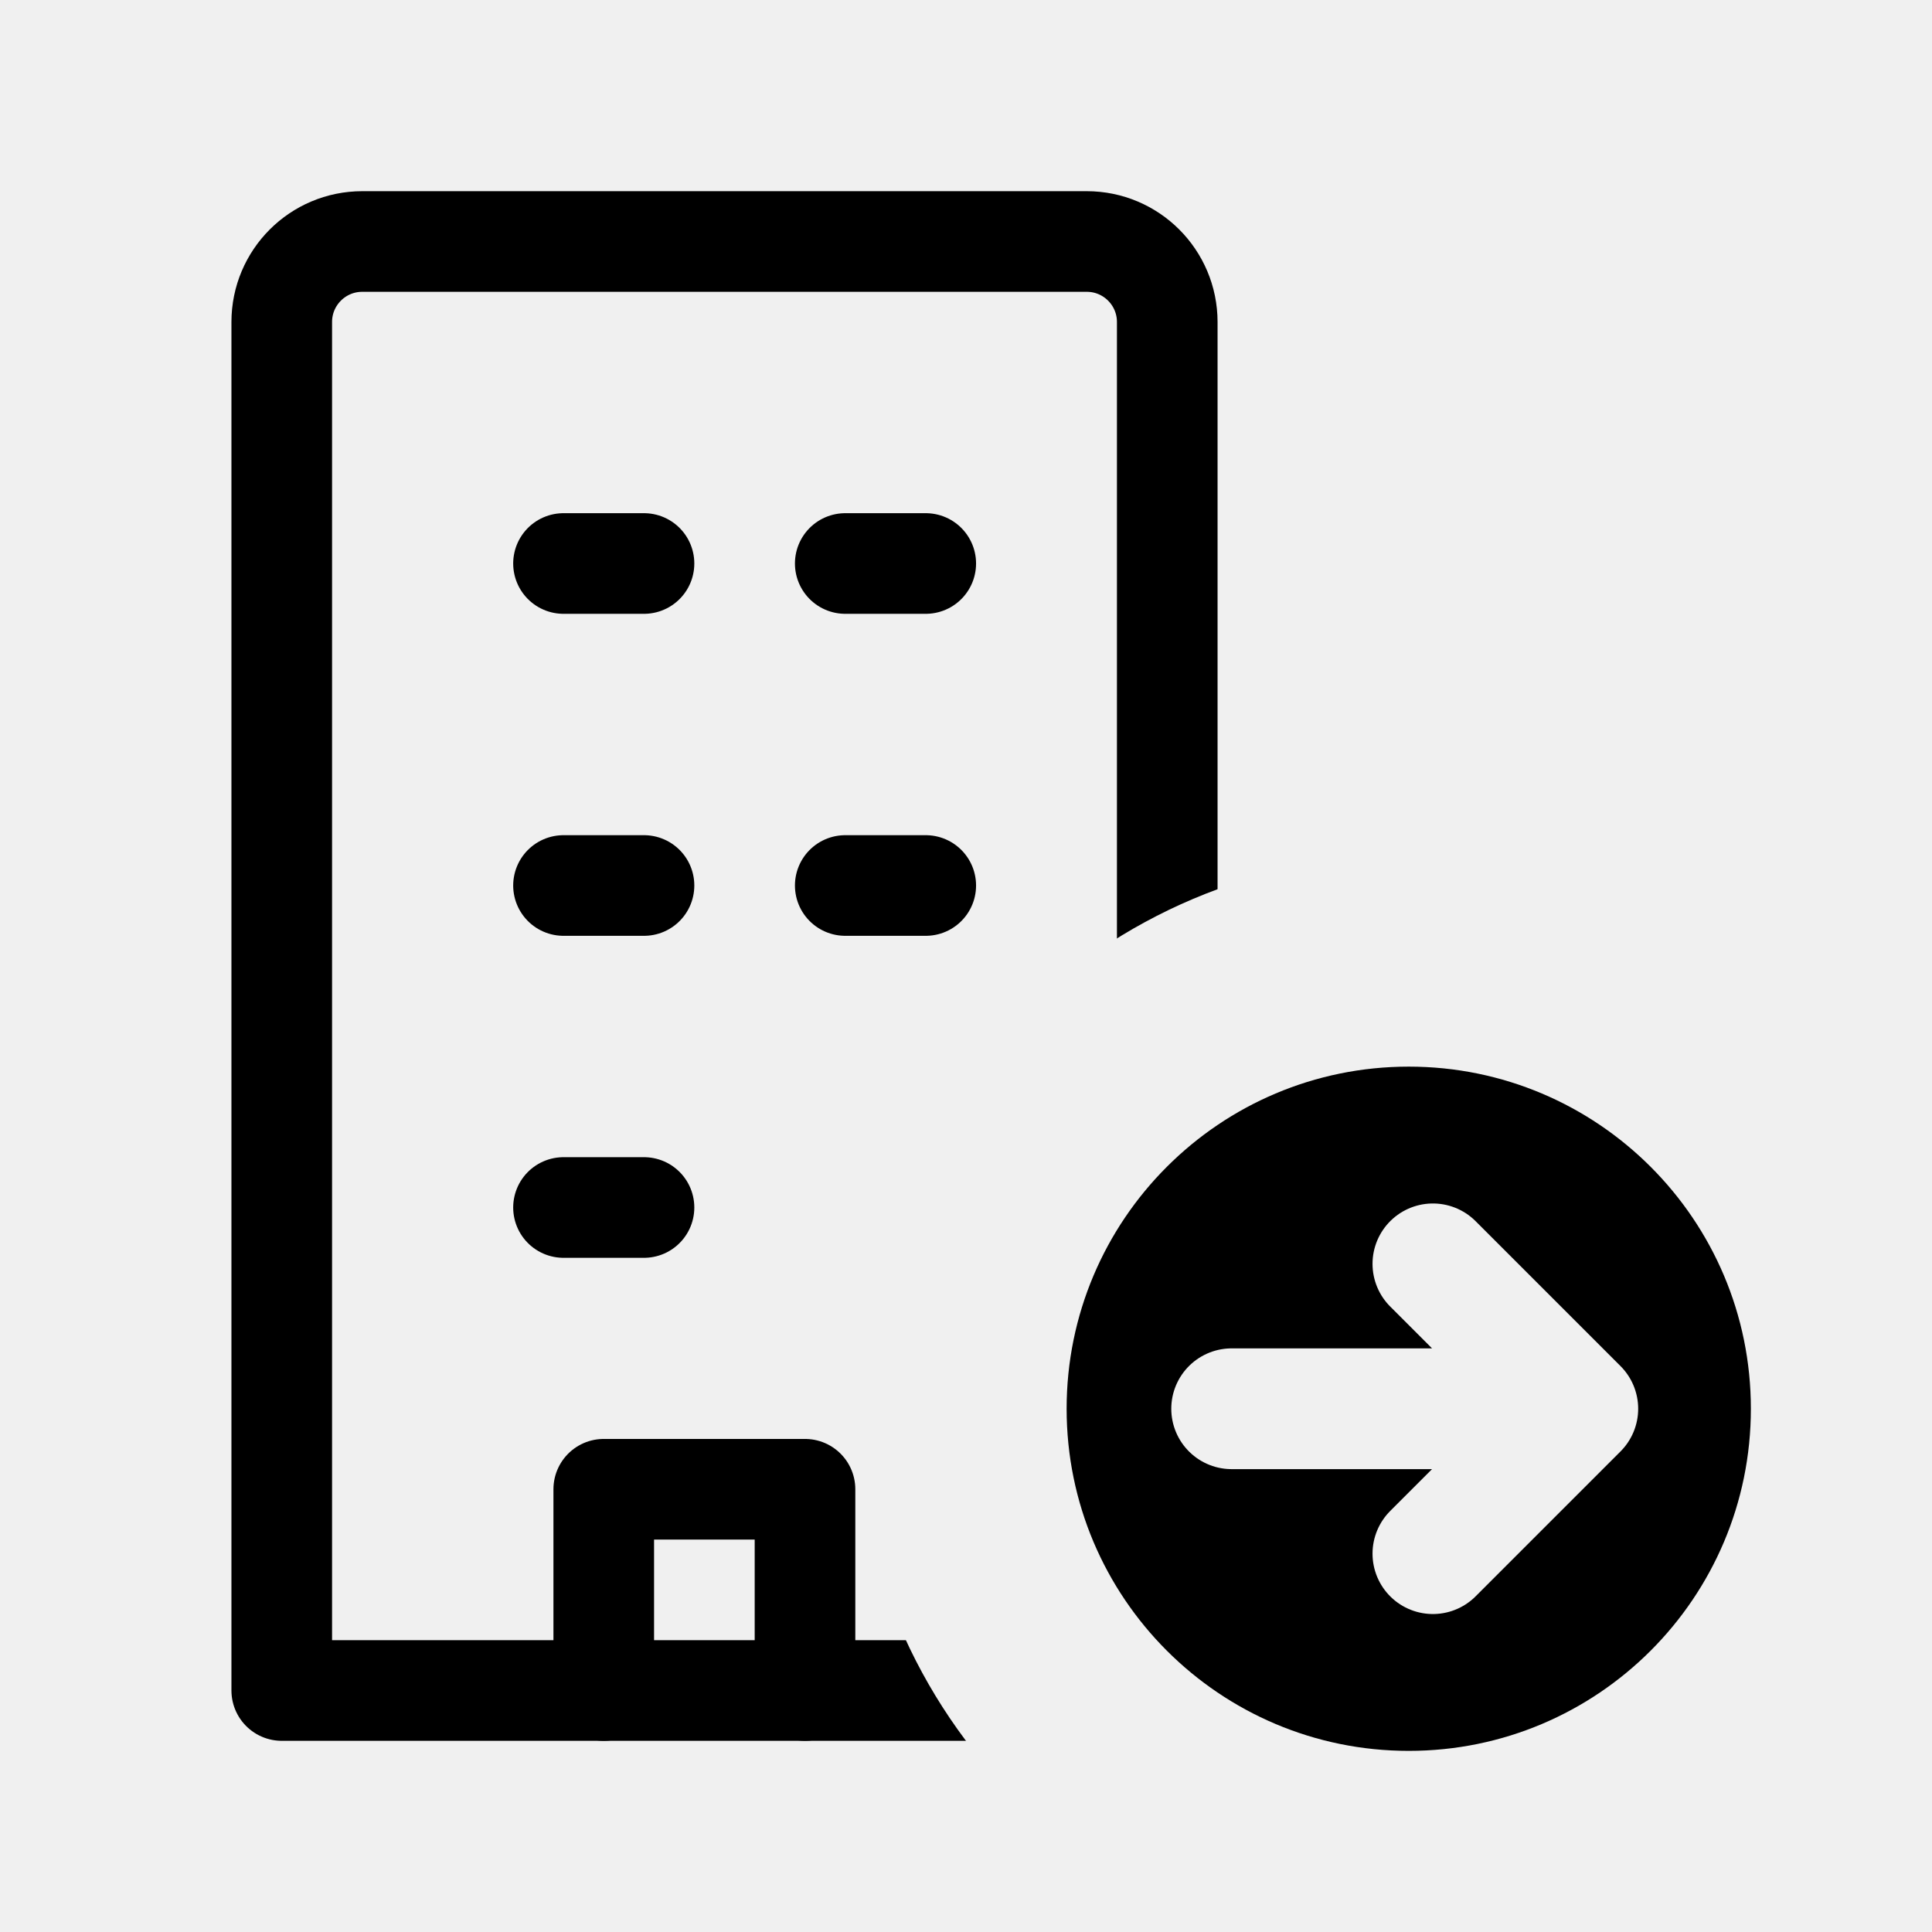
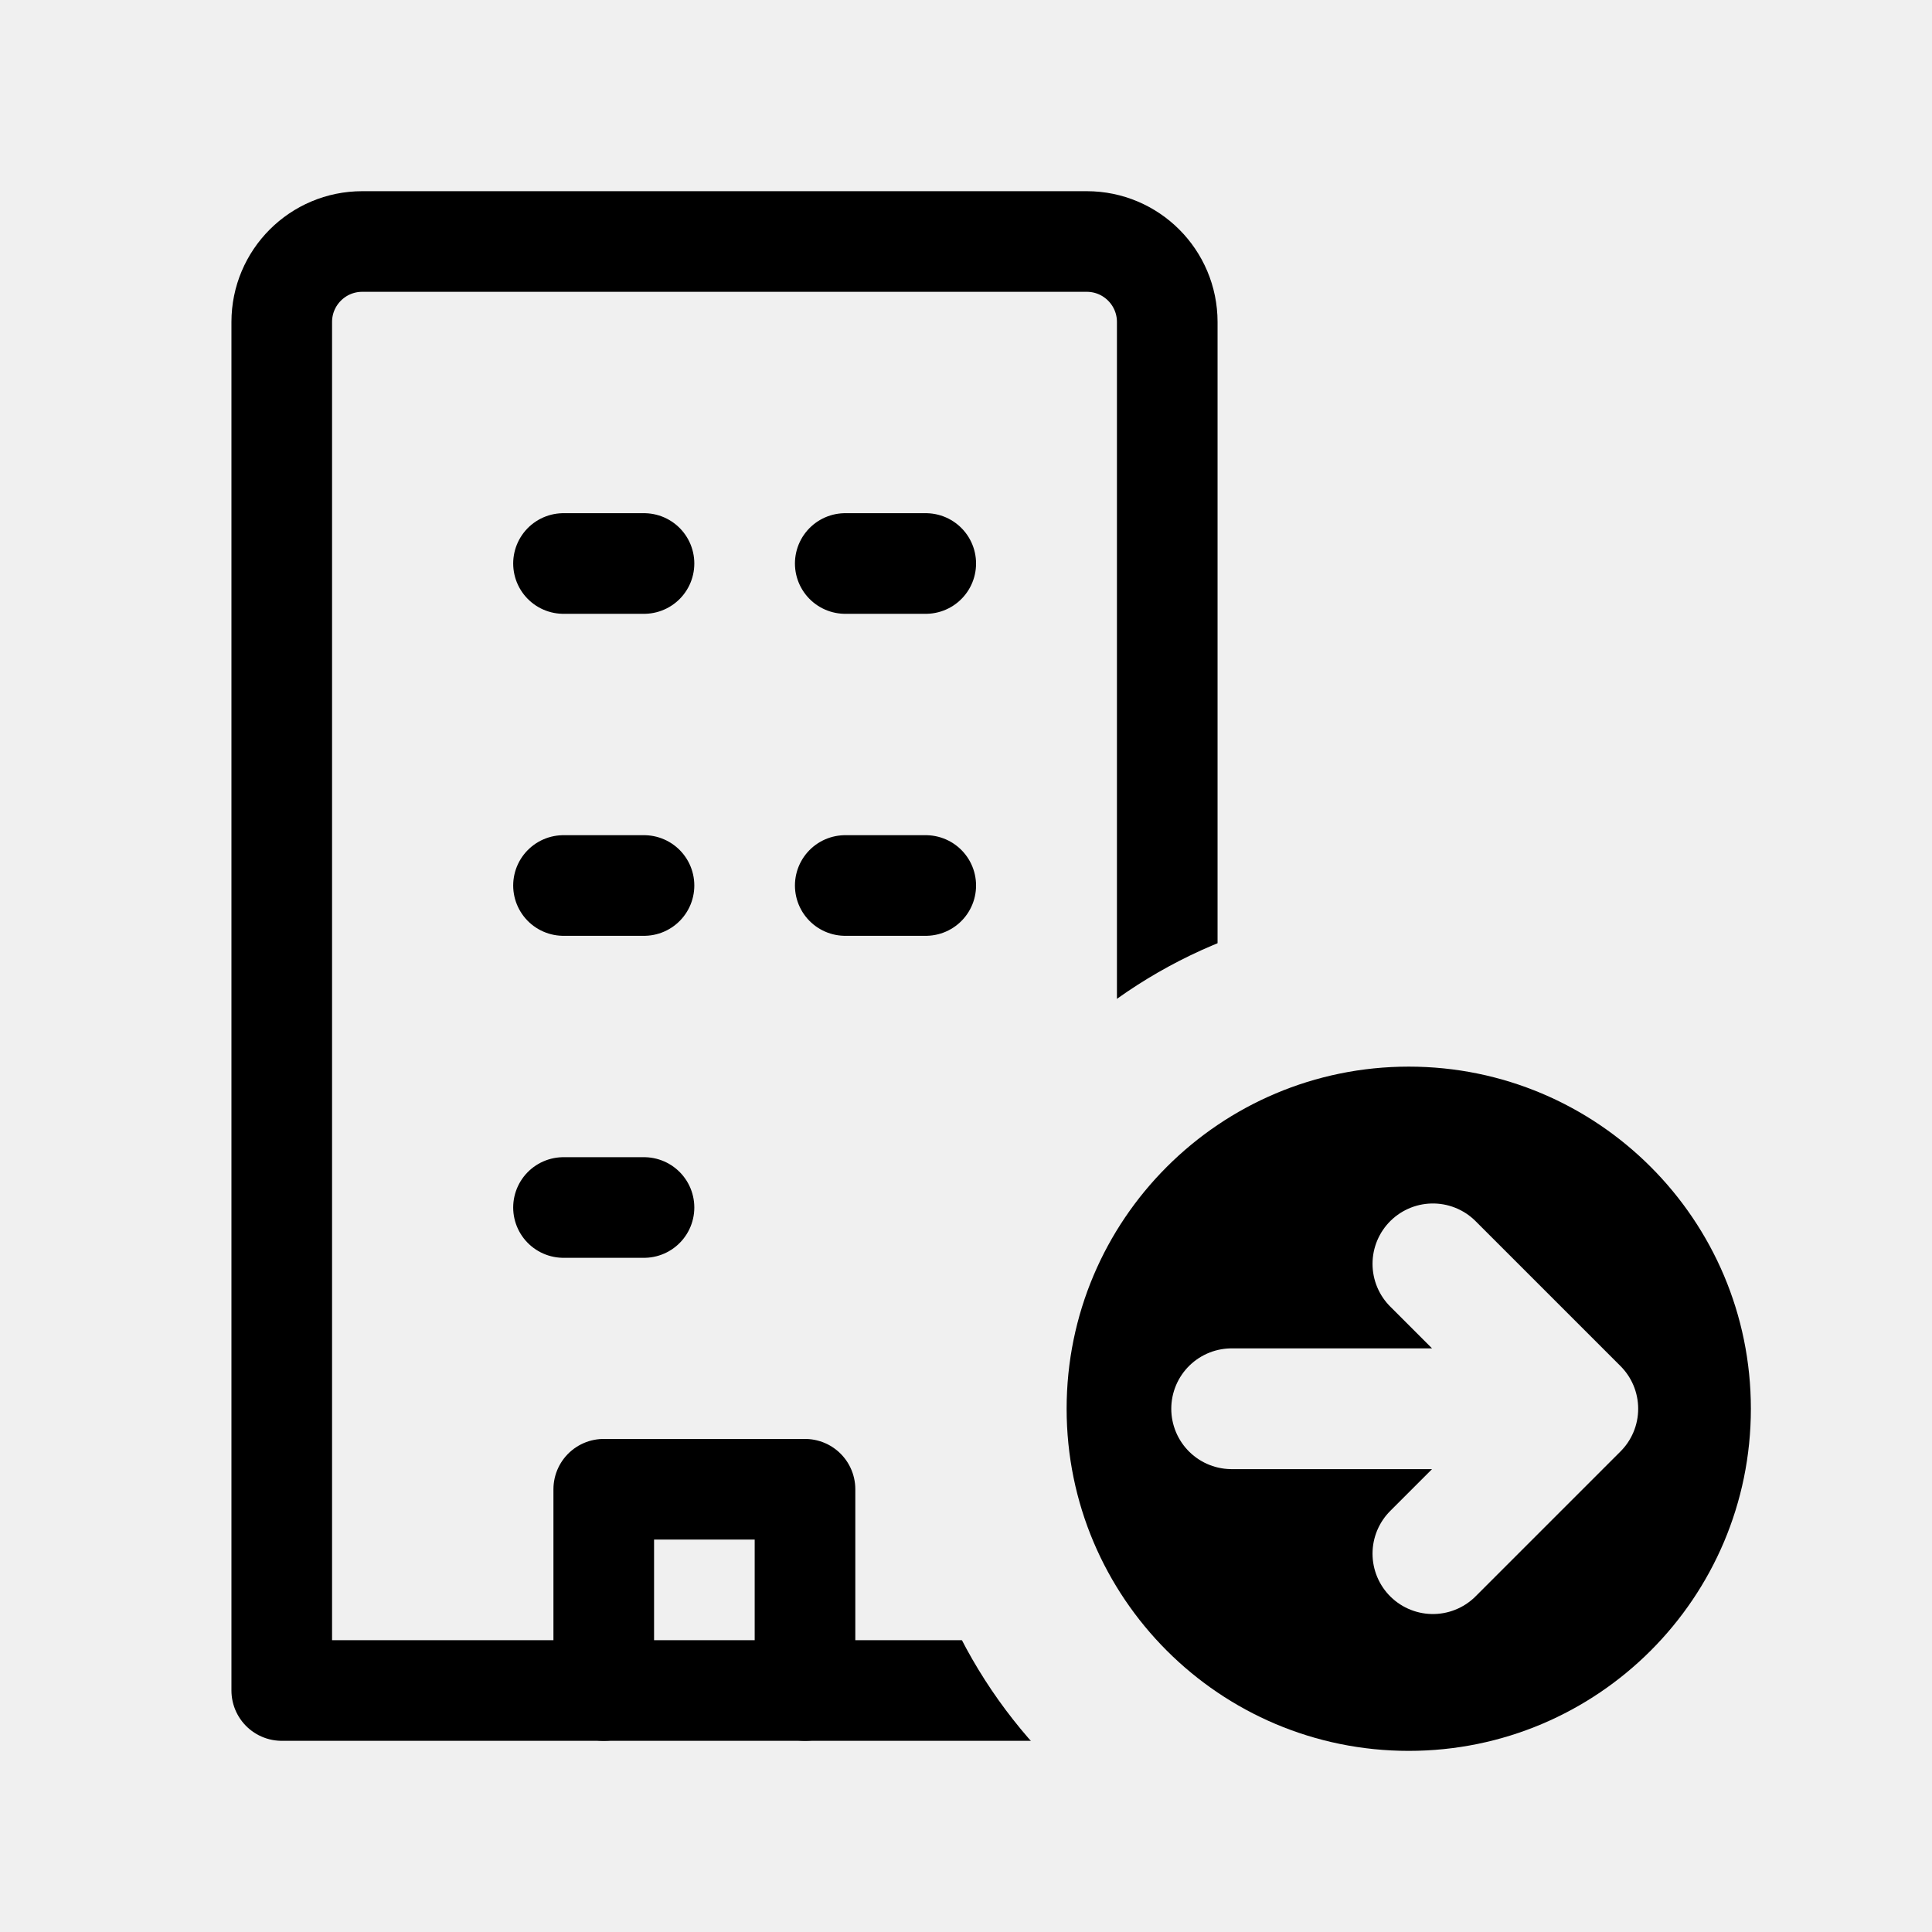
<svg xmlns="http://www.w3.org/2000/svg" viewBox="0 0 24 24" fill="none" stroke="currentColor" stroke-width="1.25" stroke-linecap="round" stroke-linejoin="round">
  <mask id="ff-building-circle-arrow-right-l">
-     <path d="M0 0h24v24H0z" fill="#fff" />
-     <path d="M11.25 17.5a6.25 6.25 0 1 0 12.5 0a6.25 6.25 0 1 0 -12.5 0z" fill="#000" />
+     <path d="M0 0h24v24H0z" fill="#fff" stroke="none" />
+     <path d="M11.25 17.5a6.25 6.25 0 1 0 12.5 0a6.25 6.25 0 1 0 -12.5 0z" fill="#000" stroke="none" />
  </mask>
  <g mask="url(#ff-building-circle-arrow-right-l)">
    <path d="M4.5 3h9a1 1 0 0 1 1 1v17h-11V4a1 1 0 0 1 1-1z" />
    <path d="M7 7h1M10.5 7h1M7 11h1M10.5 11h1M7 15h1" />
    <path d="M7.5 21v-2.5h2.5V21" />
  </g>
  <mask id="ff-building-circle-arrow-right-lb">
-     <path d="M0 0h24v24H0z" fill="#fff" />
+     <path d="M0 0h24v24H0z" fill="#fff" stroke="none" />
    <path d="M15.3 17.5h4.2M17.8 15.7l1.8 1.8-1.8 1.8" fill="none" stroke="#000" stroke-width="1.5" stroke-linecap="round" stroke-linejoin="round" />
  </mask>
  <g mask="url(#ff-building-circle-arrow-right-lb)">
    <path d="M13.25 17.5a4.25 4.25 0 1 0 8.5 0a4.25 4.25 0 1 0 -8.5 0z" fill="currentColor" stroke="none" />
  </g>
</svg>
